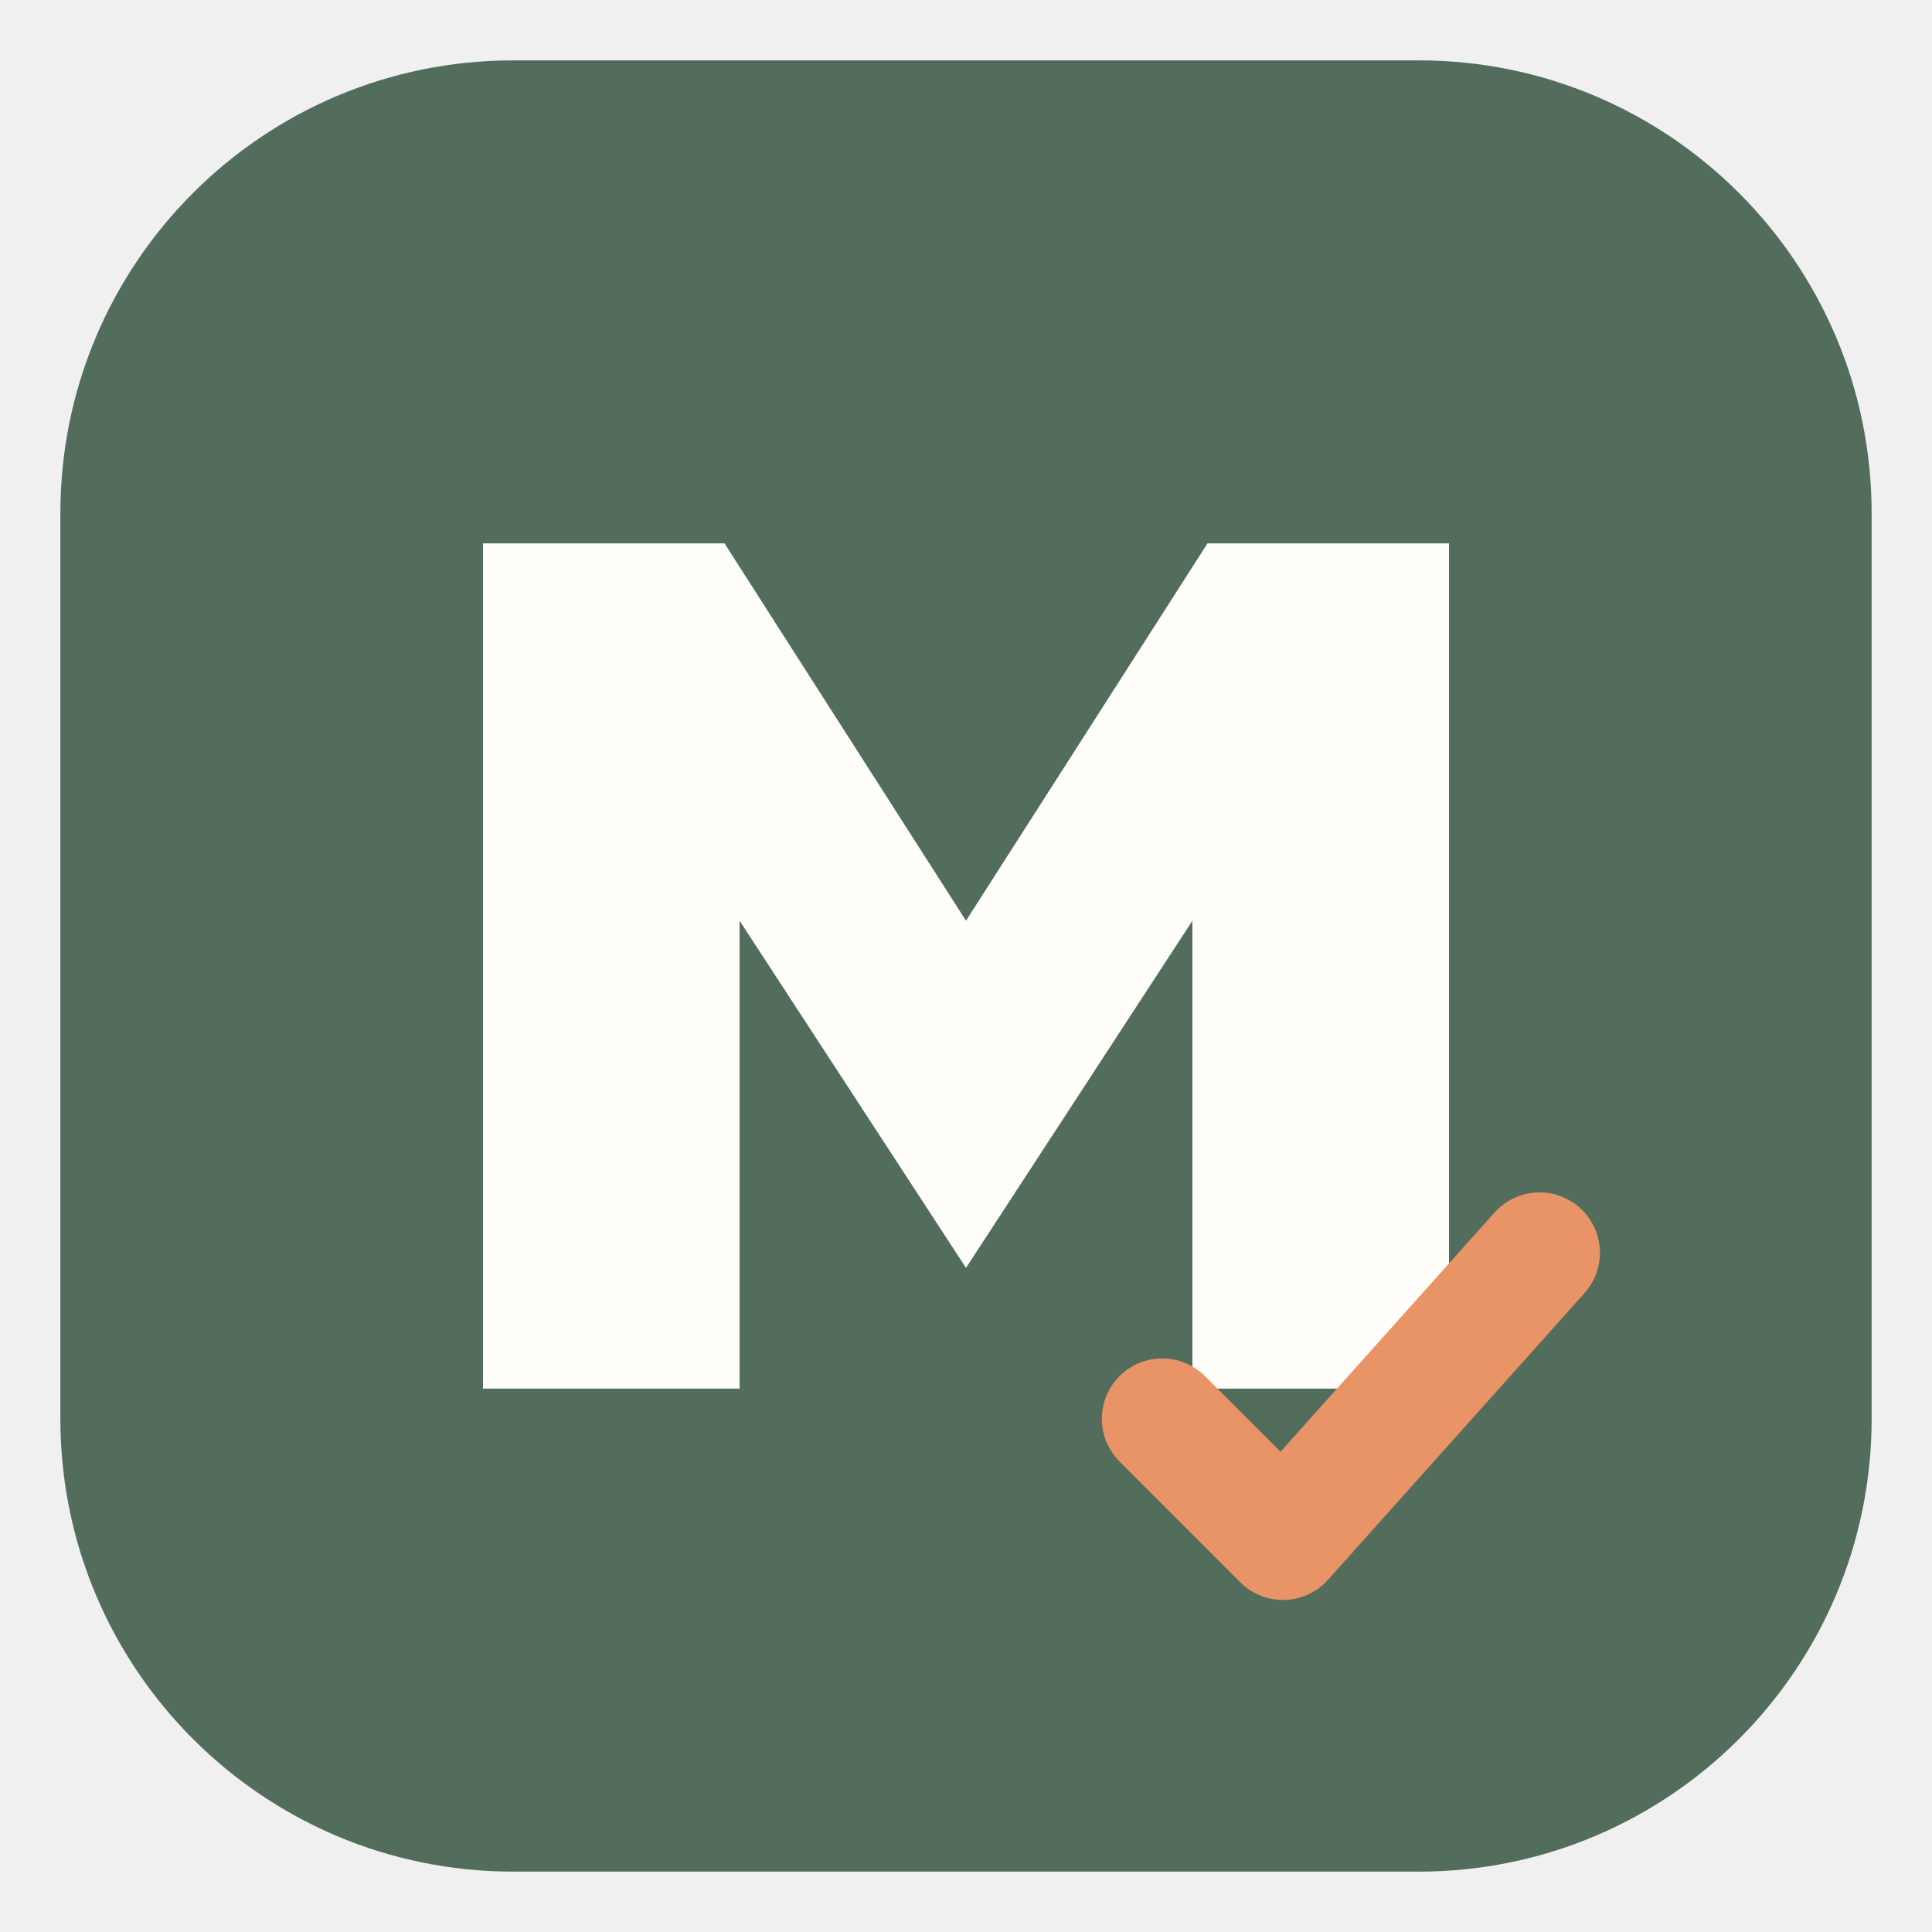
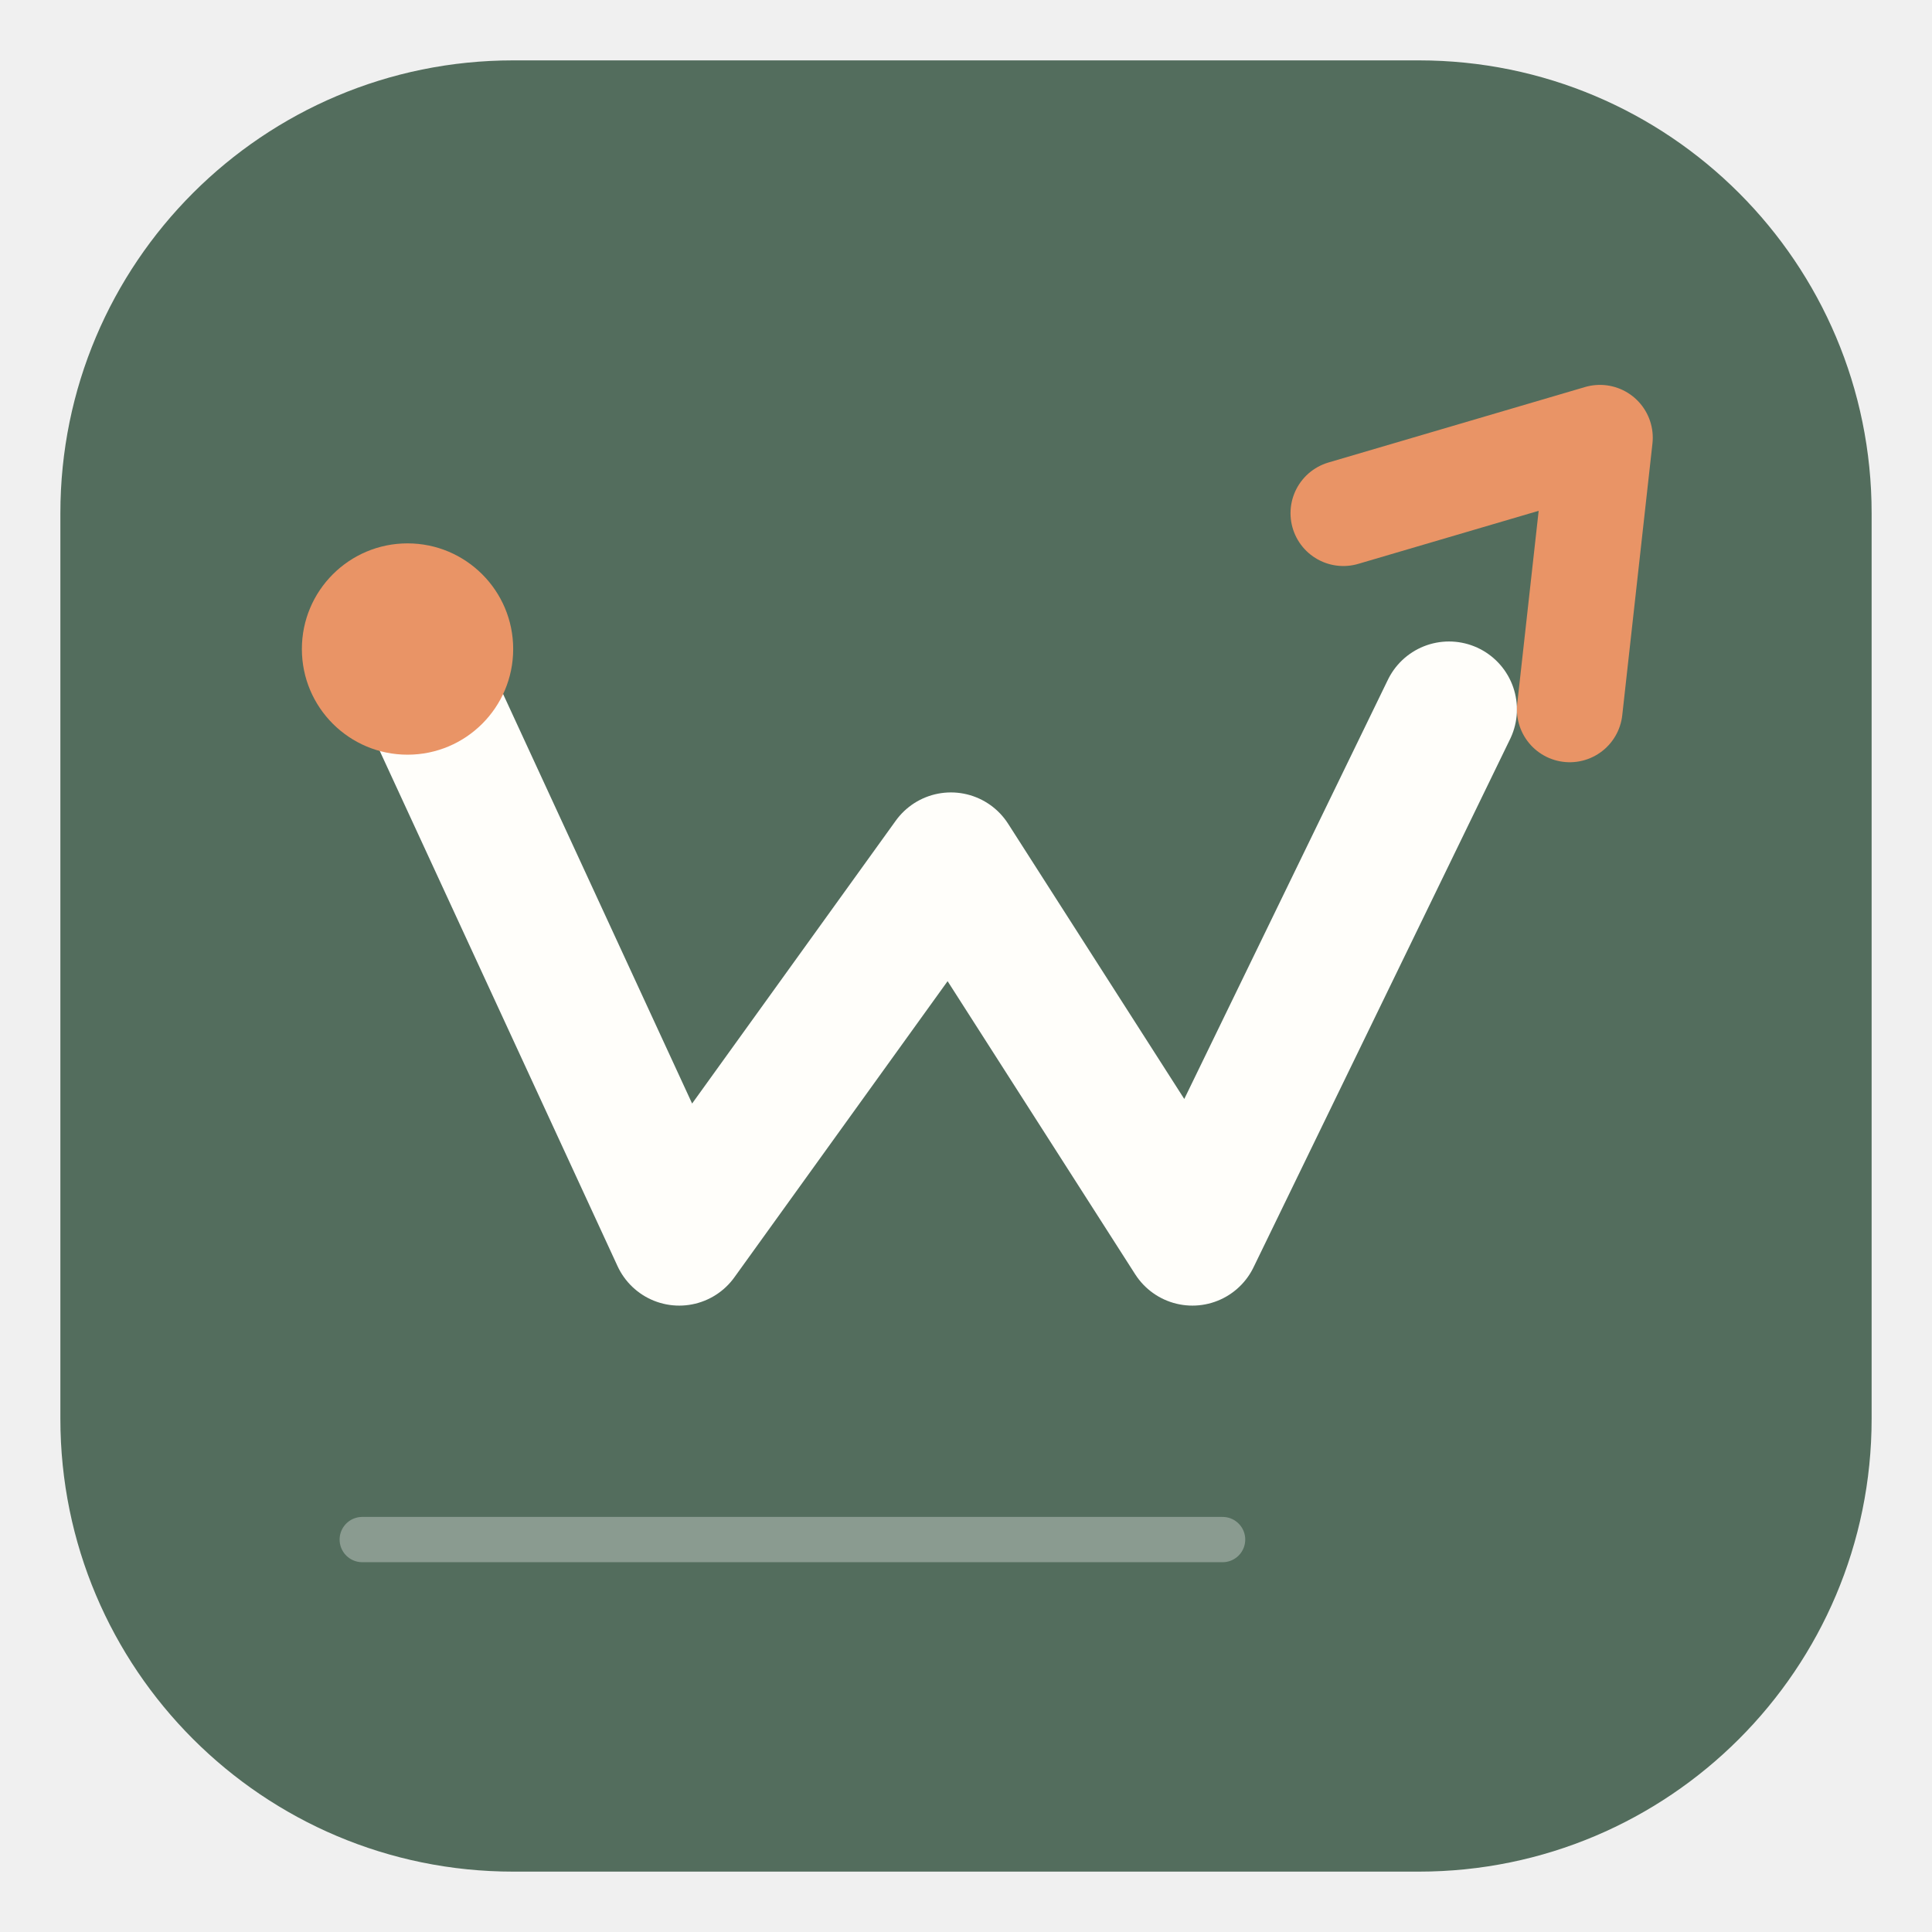
<svg xmlns="http://www.w3.org/2000/svg" width="1024" height="1024" viewBox="0 0 128 128">
  <svg width="128" height="128" viewBox="0 0 128 128">
    <rect x="4" y="4" width="120" height="120" rx="30" fill="#536d5d" />
-     <path d="M32 92V36h16l16 25 16-25h16v56H79V61L64 84 49 61v31z" fill="#fffefa" />
-     <path d="m77 94 8 8 17-19" fill="none" stroke="#e99466" stroke-width="8" stroke-linecap="round" stroke-linejoin="round" />
+     <path d="M27 43 45 82 63 57 79 82 96 47" fill="none" stroke="#fffefa" stroke-width="9" stroke-linecap="round" stroke-linejoin="round" />
+     <circle cx="27" cy="43" r="7" fill="#e99466" />
+     <path d="m89 34 17-5-2 18" fill="none" stroke="#e99466" stroke-width="7" stroke-linecap="round" stroke-linejoin="round" />
+     <path d="M24 102h57" fill="none" stroke="#ffffff" stroke-opacity=".32" stroke-width="3" stroke-linecap="round" />
  </svg>
</svg>
